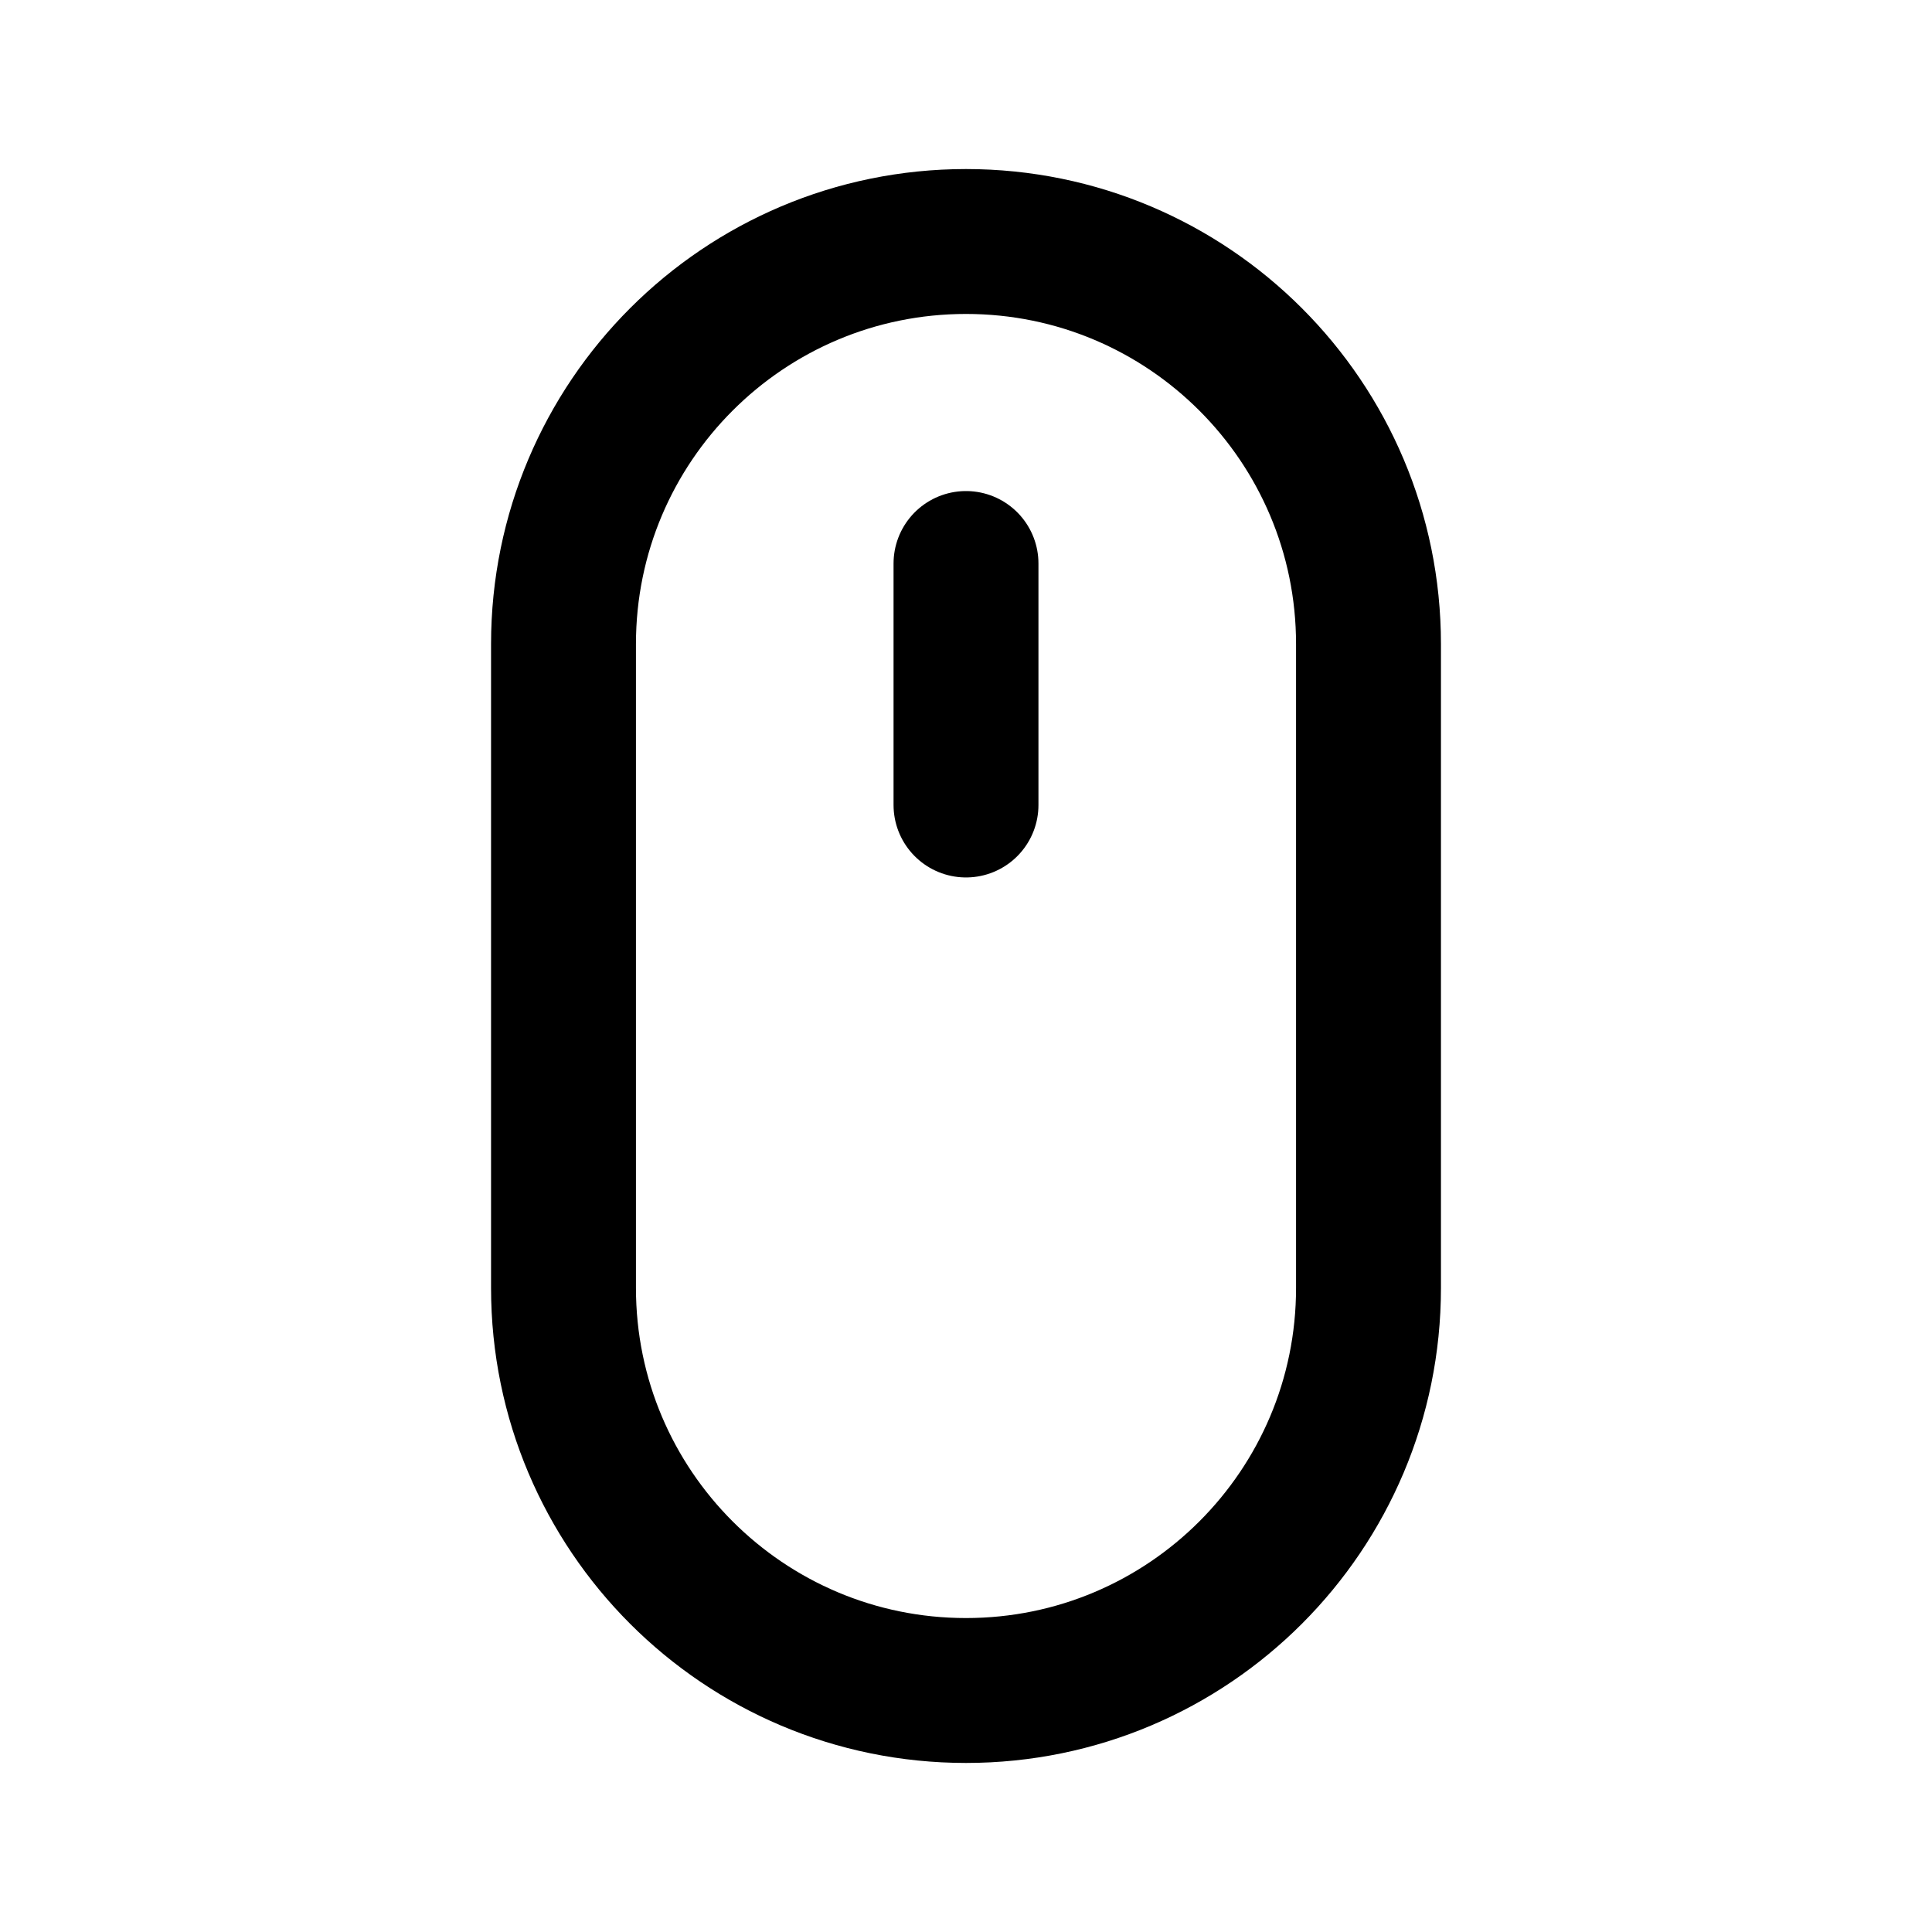
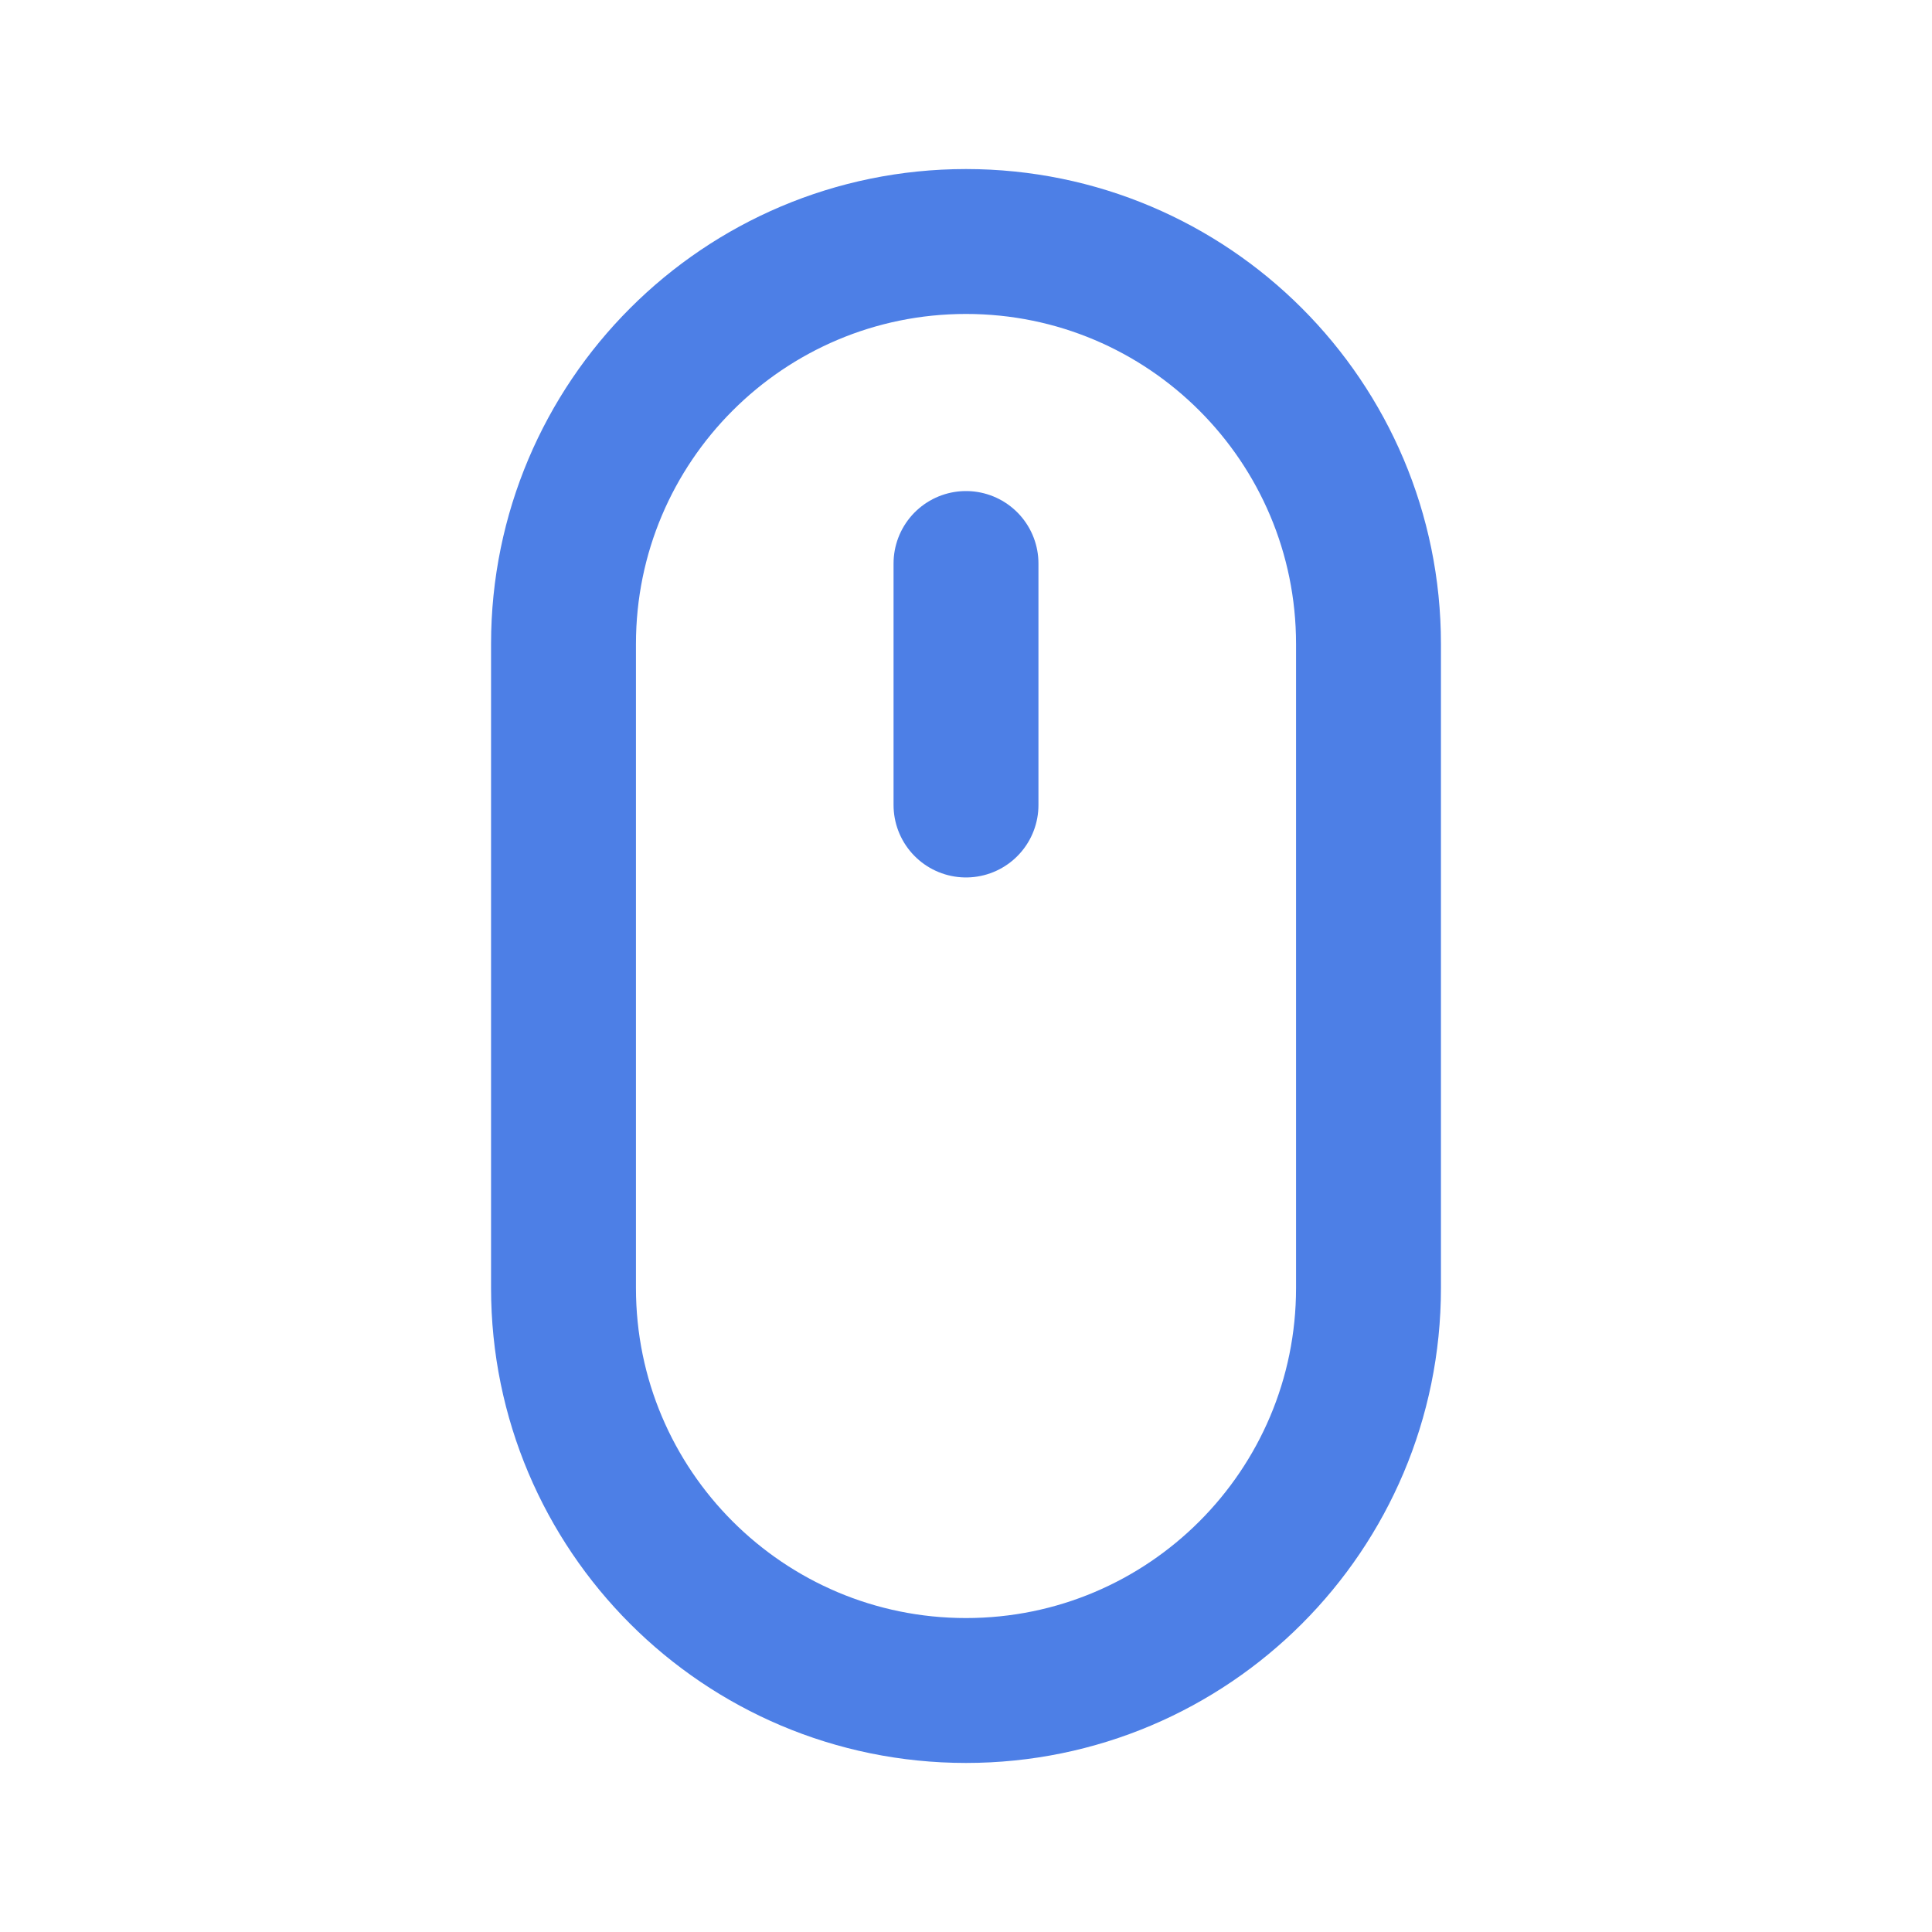
- <svg xmlns="http://www.w3.org/2000/svg" viewBox="0 0 24 24" fill="none" stroke="currentColor" stroke-width="1.8" stroke-linecap="round" stroke-linejoin="round" aria-hidden="true">
+ <svg xmlns="http://www.w3.org/2000/svg" width="24" height="24" viewBox="0 0 24 24" fill="none" stroke="#4d7fe6" stroke-width="1.8" stroke-linecap="round" stroke-linejoin="round" aria-hidden="true">
  <rect x="7" y="3" width="10" height="18" rx="5" />
  <path d="M12 7v3" />
</svg>
